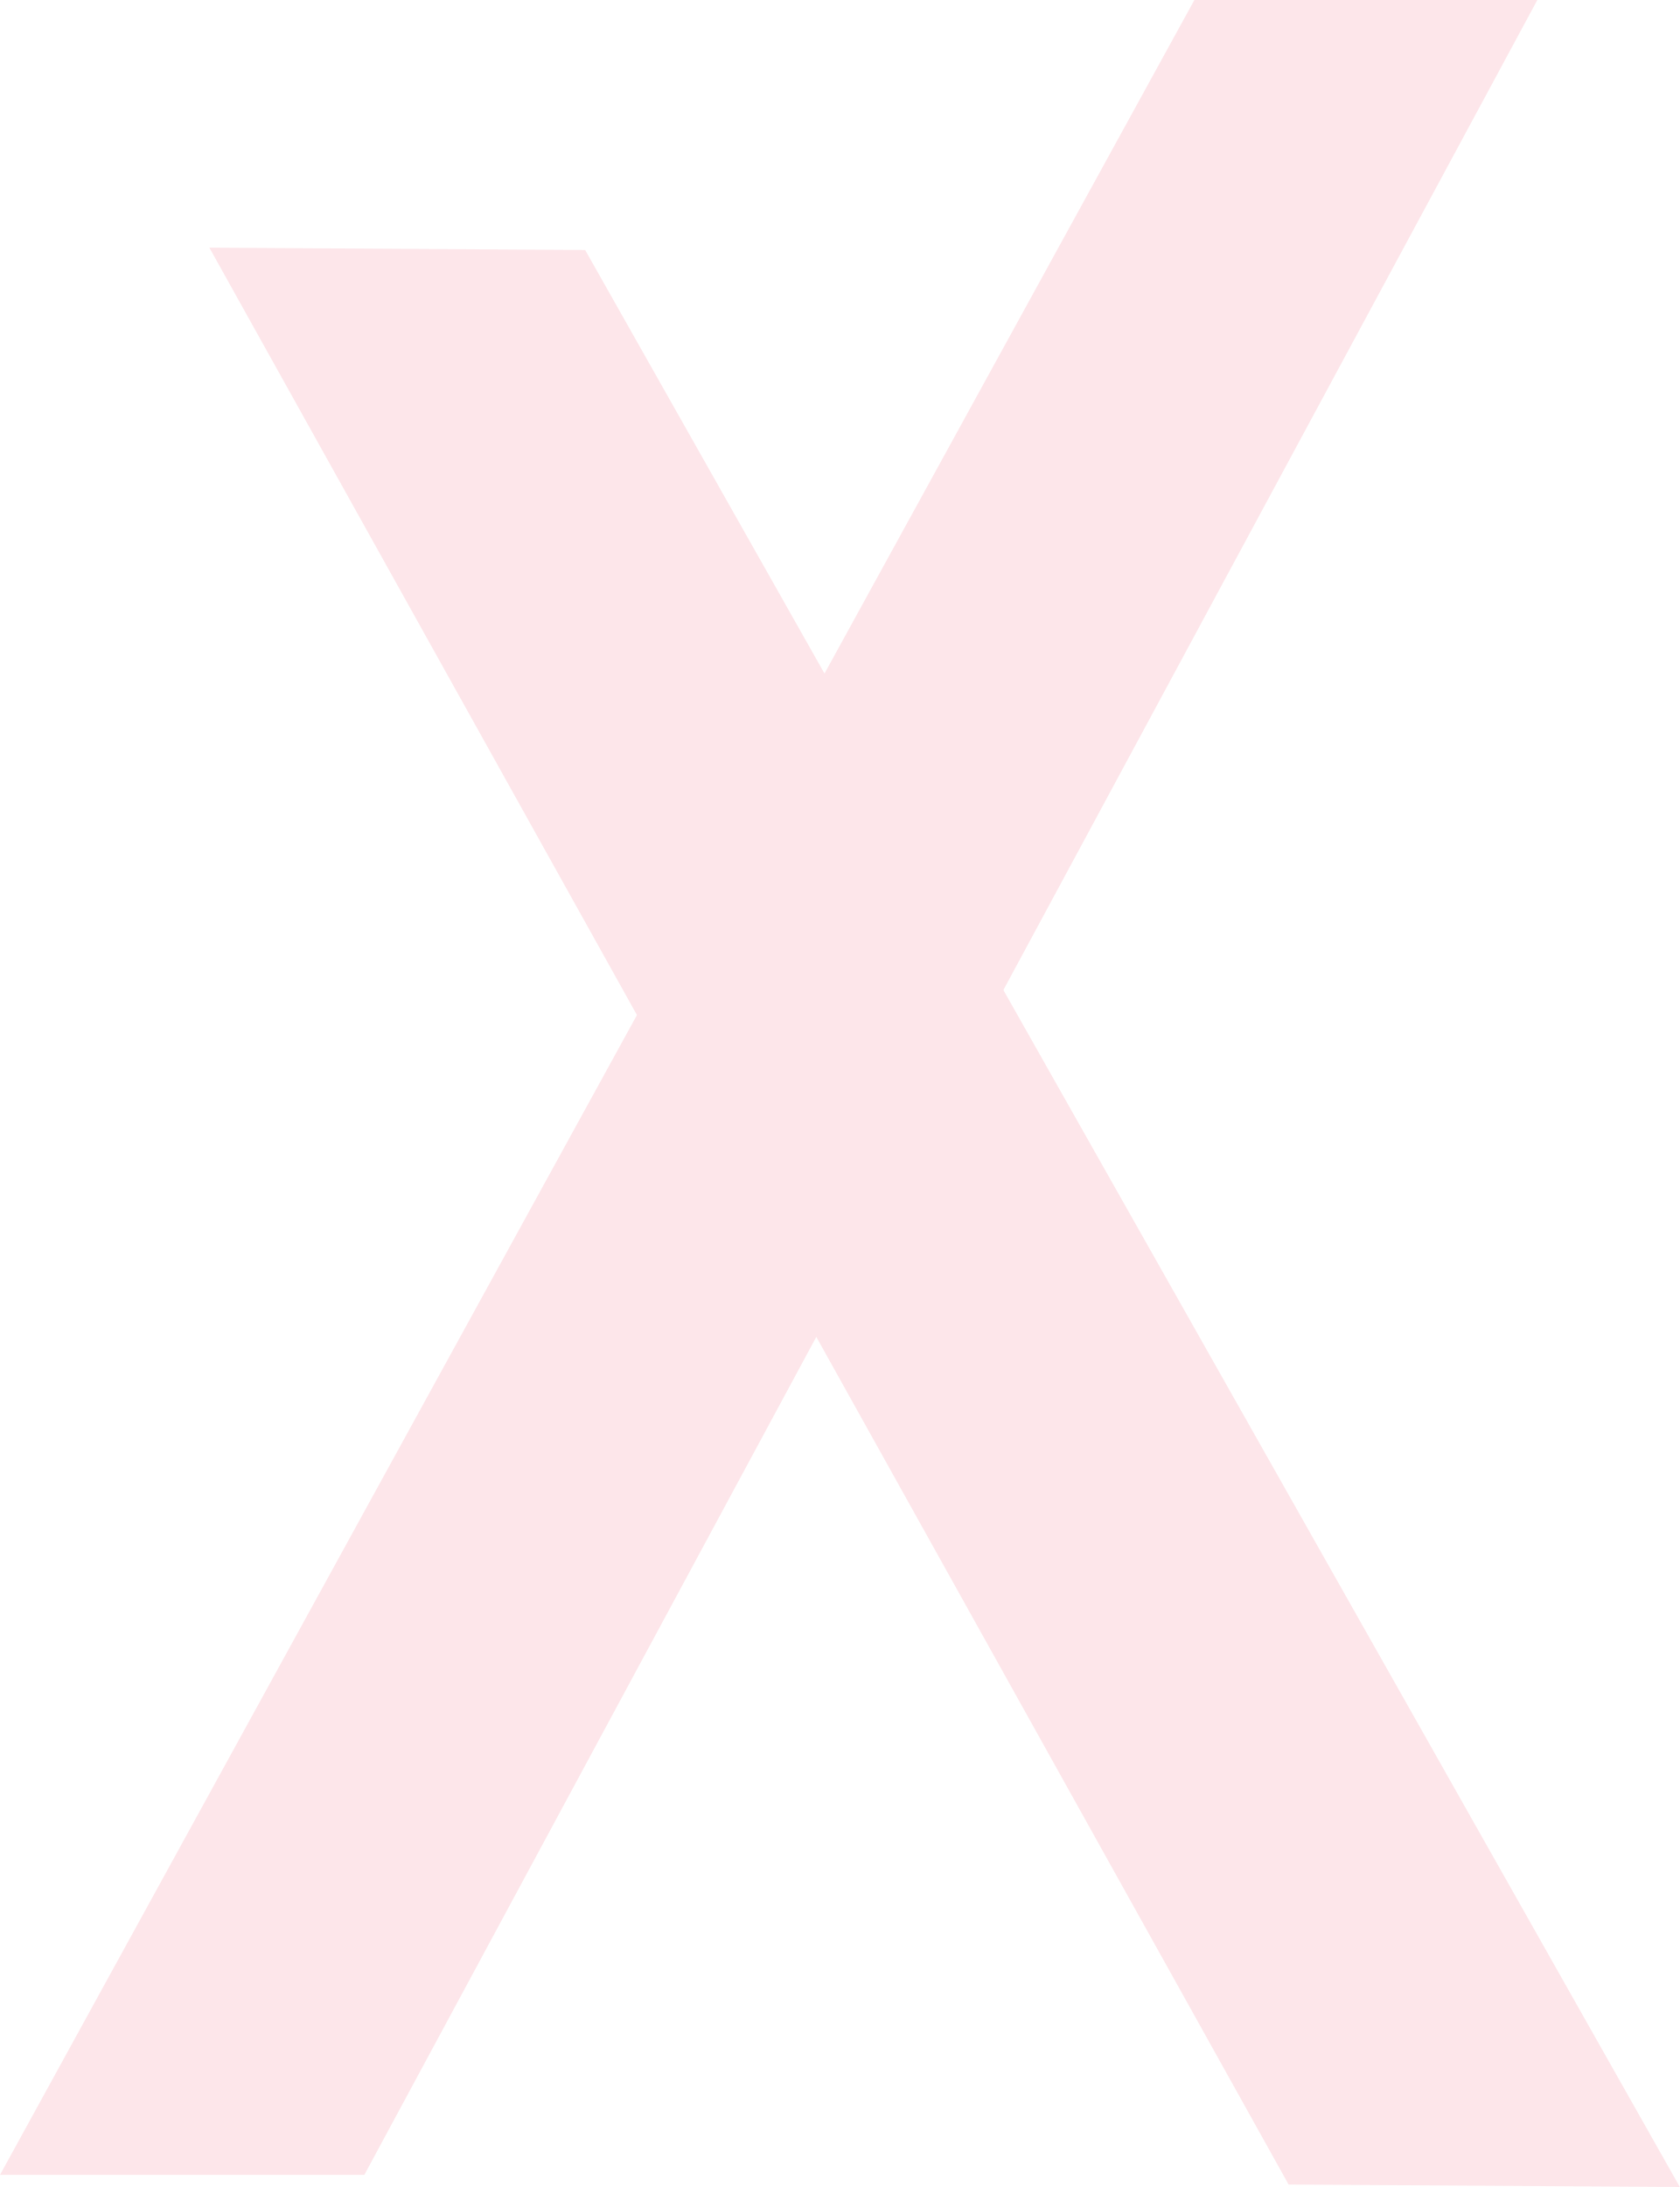
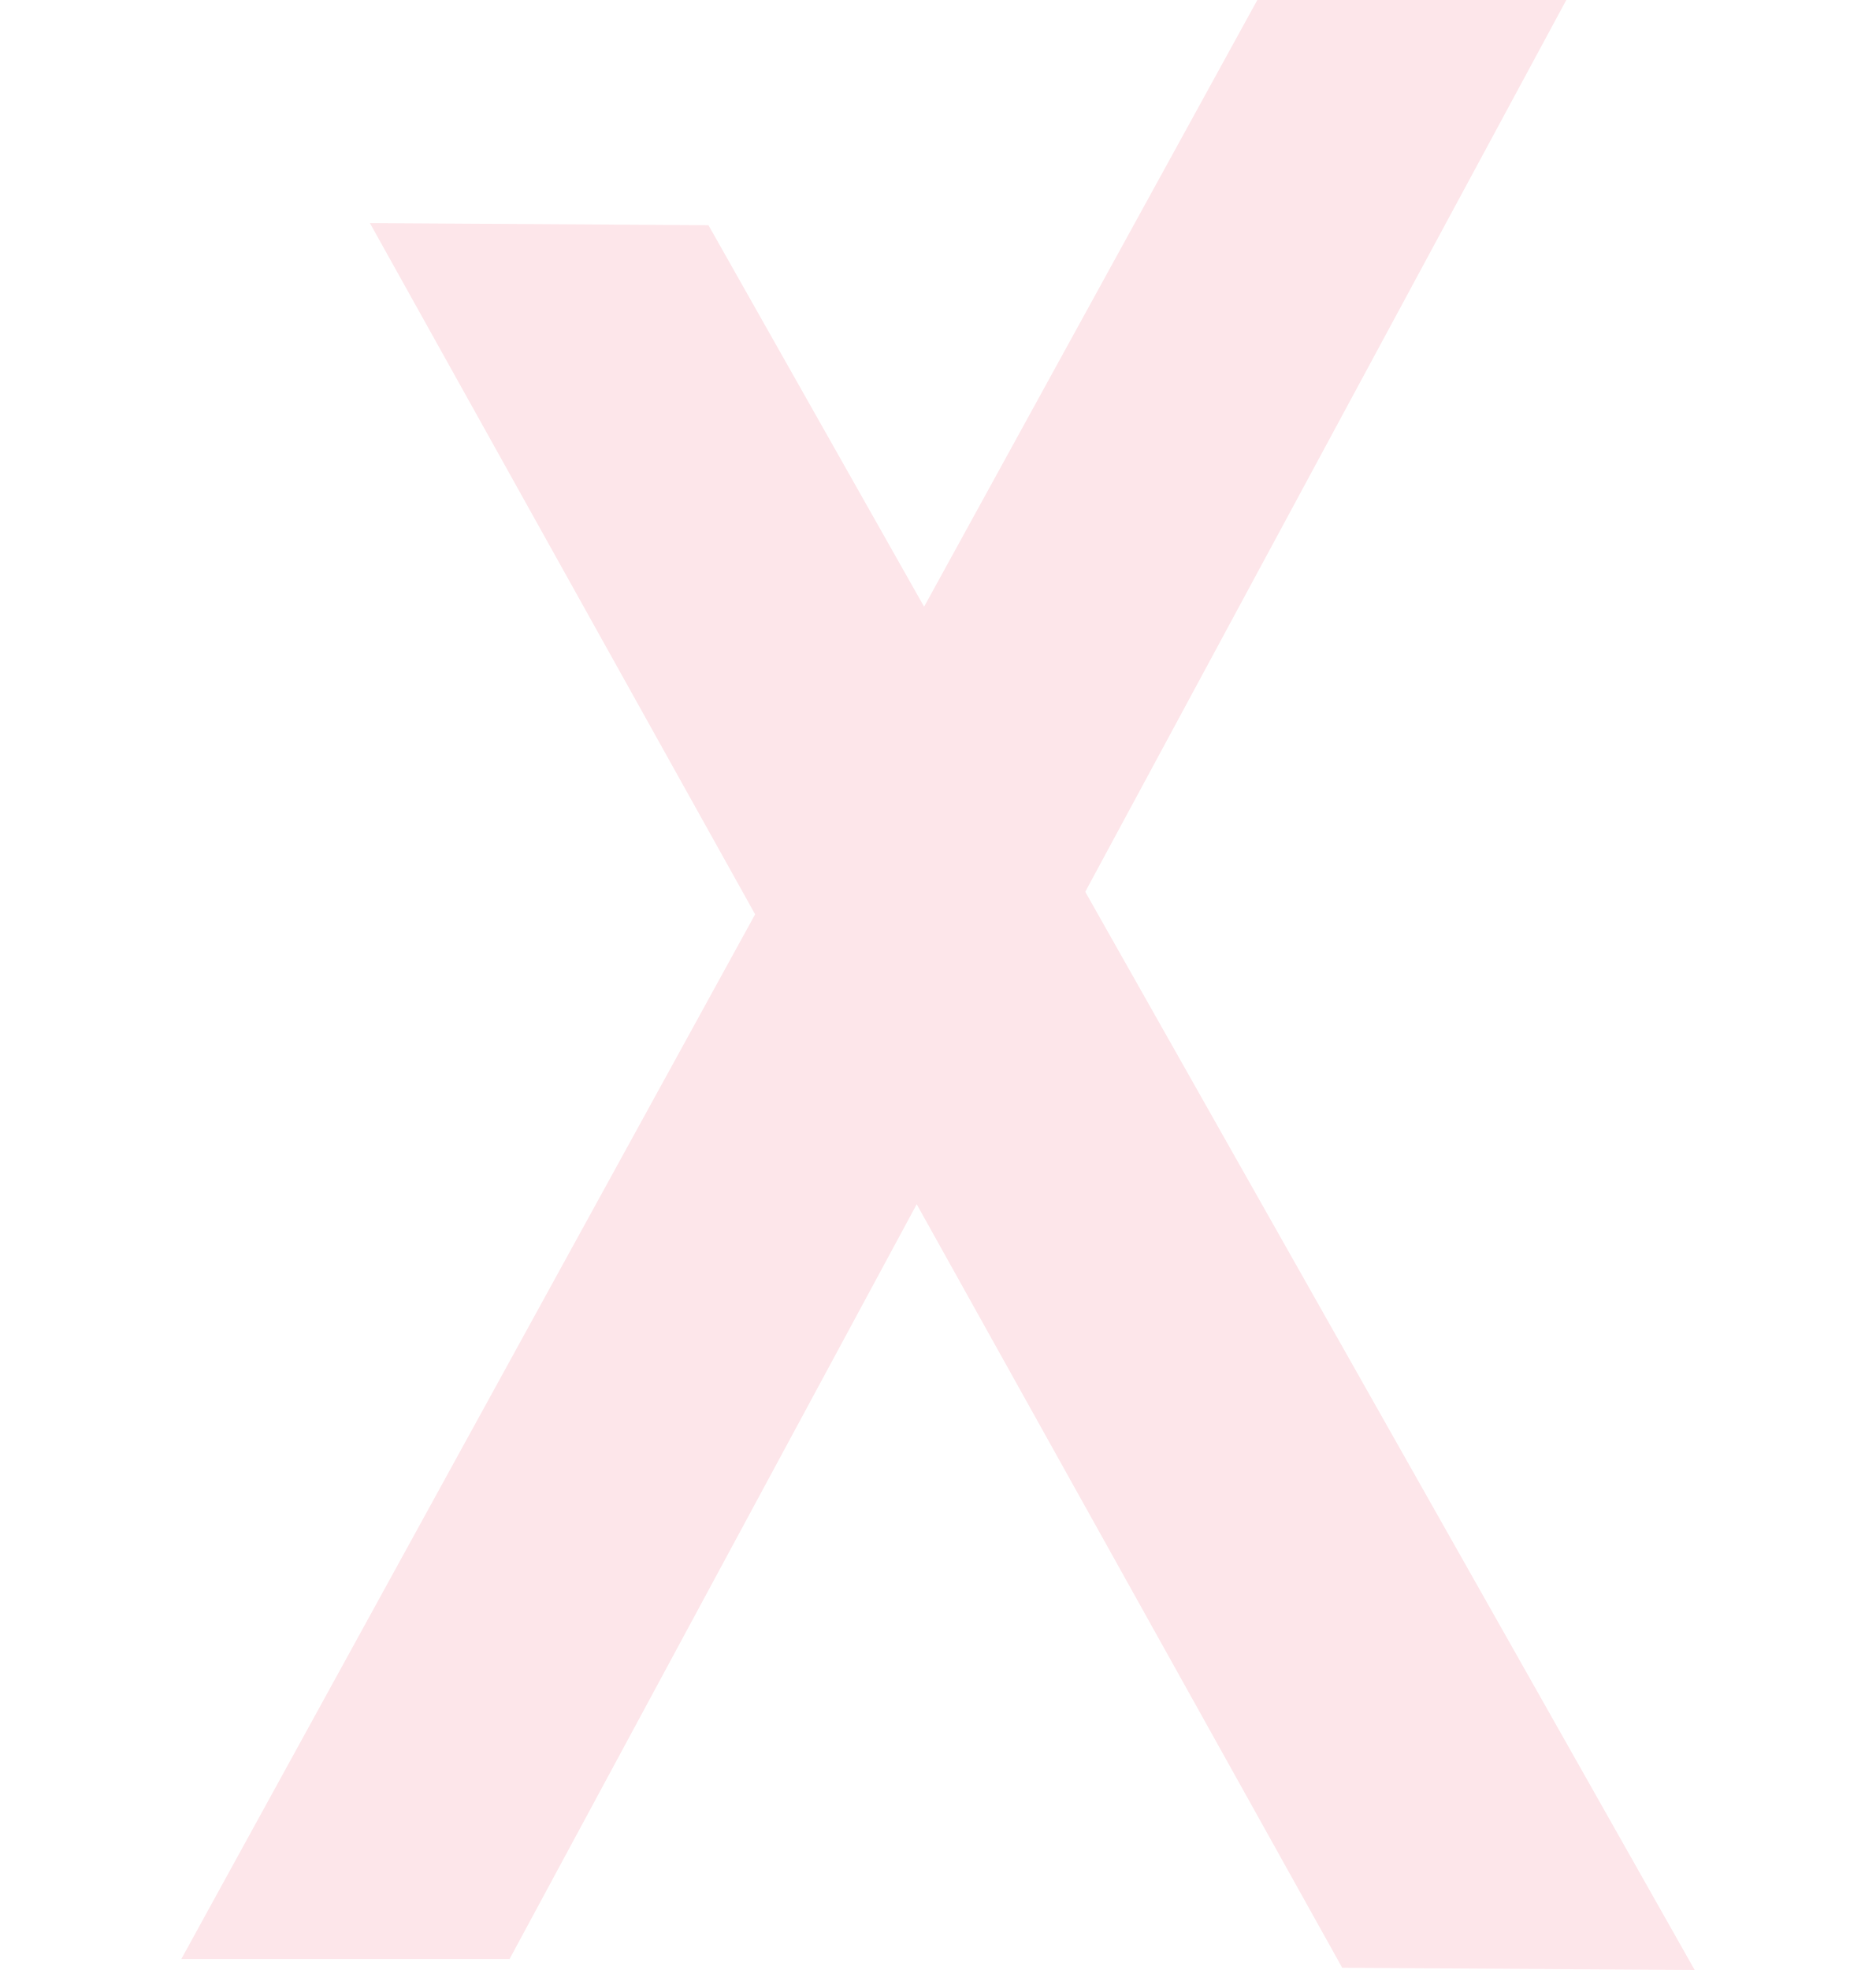
- <svg xmlns="http://www.w3.org/2000/svg" width="650" height="846" viewBox="0 0 650 846" fill="none">
+ <svg xmlns="http://www.w3.org/2000/svg" width="400" height="420" viewBox="0 0 650 846" fill="none">
  <g opacity="0.1">
    <path d="M594.865 0L462.162 0L0 841.313H140.978L594.865 0Z" fill="#EB0028" />
    <path d="M226.424 96.713L81.006 95.797L498.621 845.047L650 846L226.424 96.713Z" fill="#EB0028" />
  </g>
</svg>
